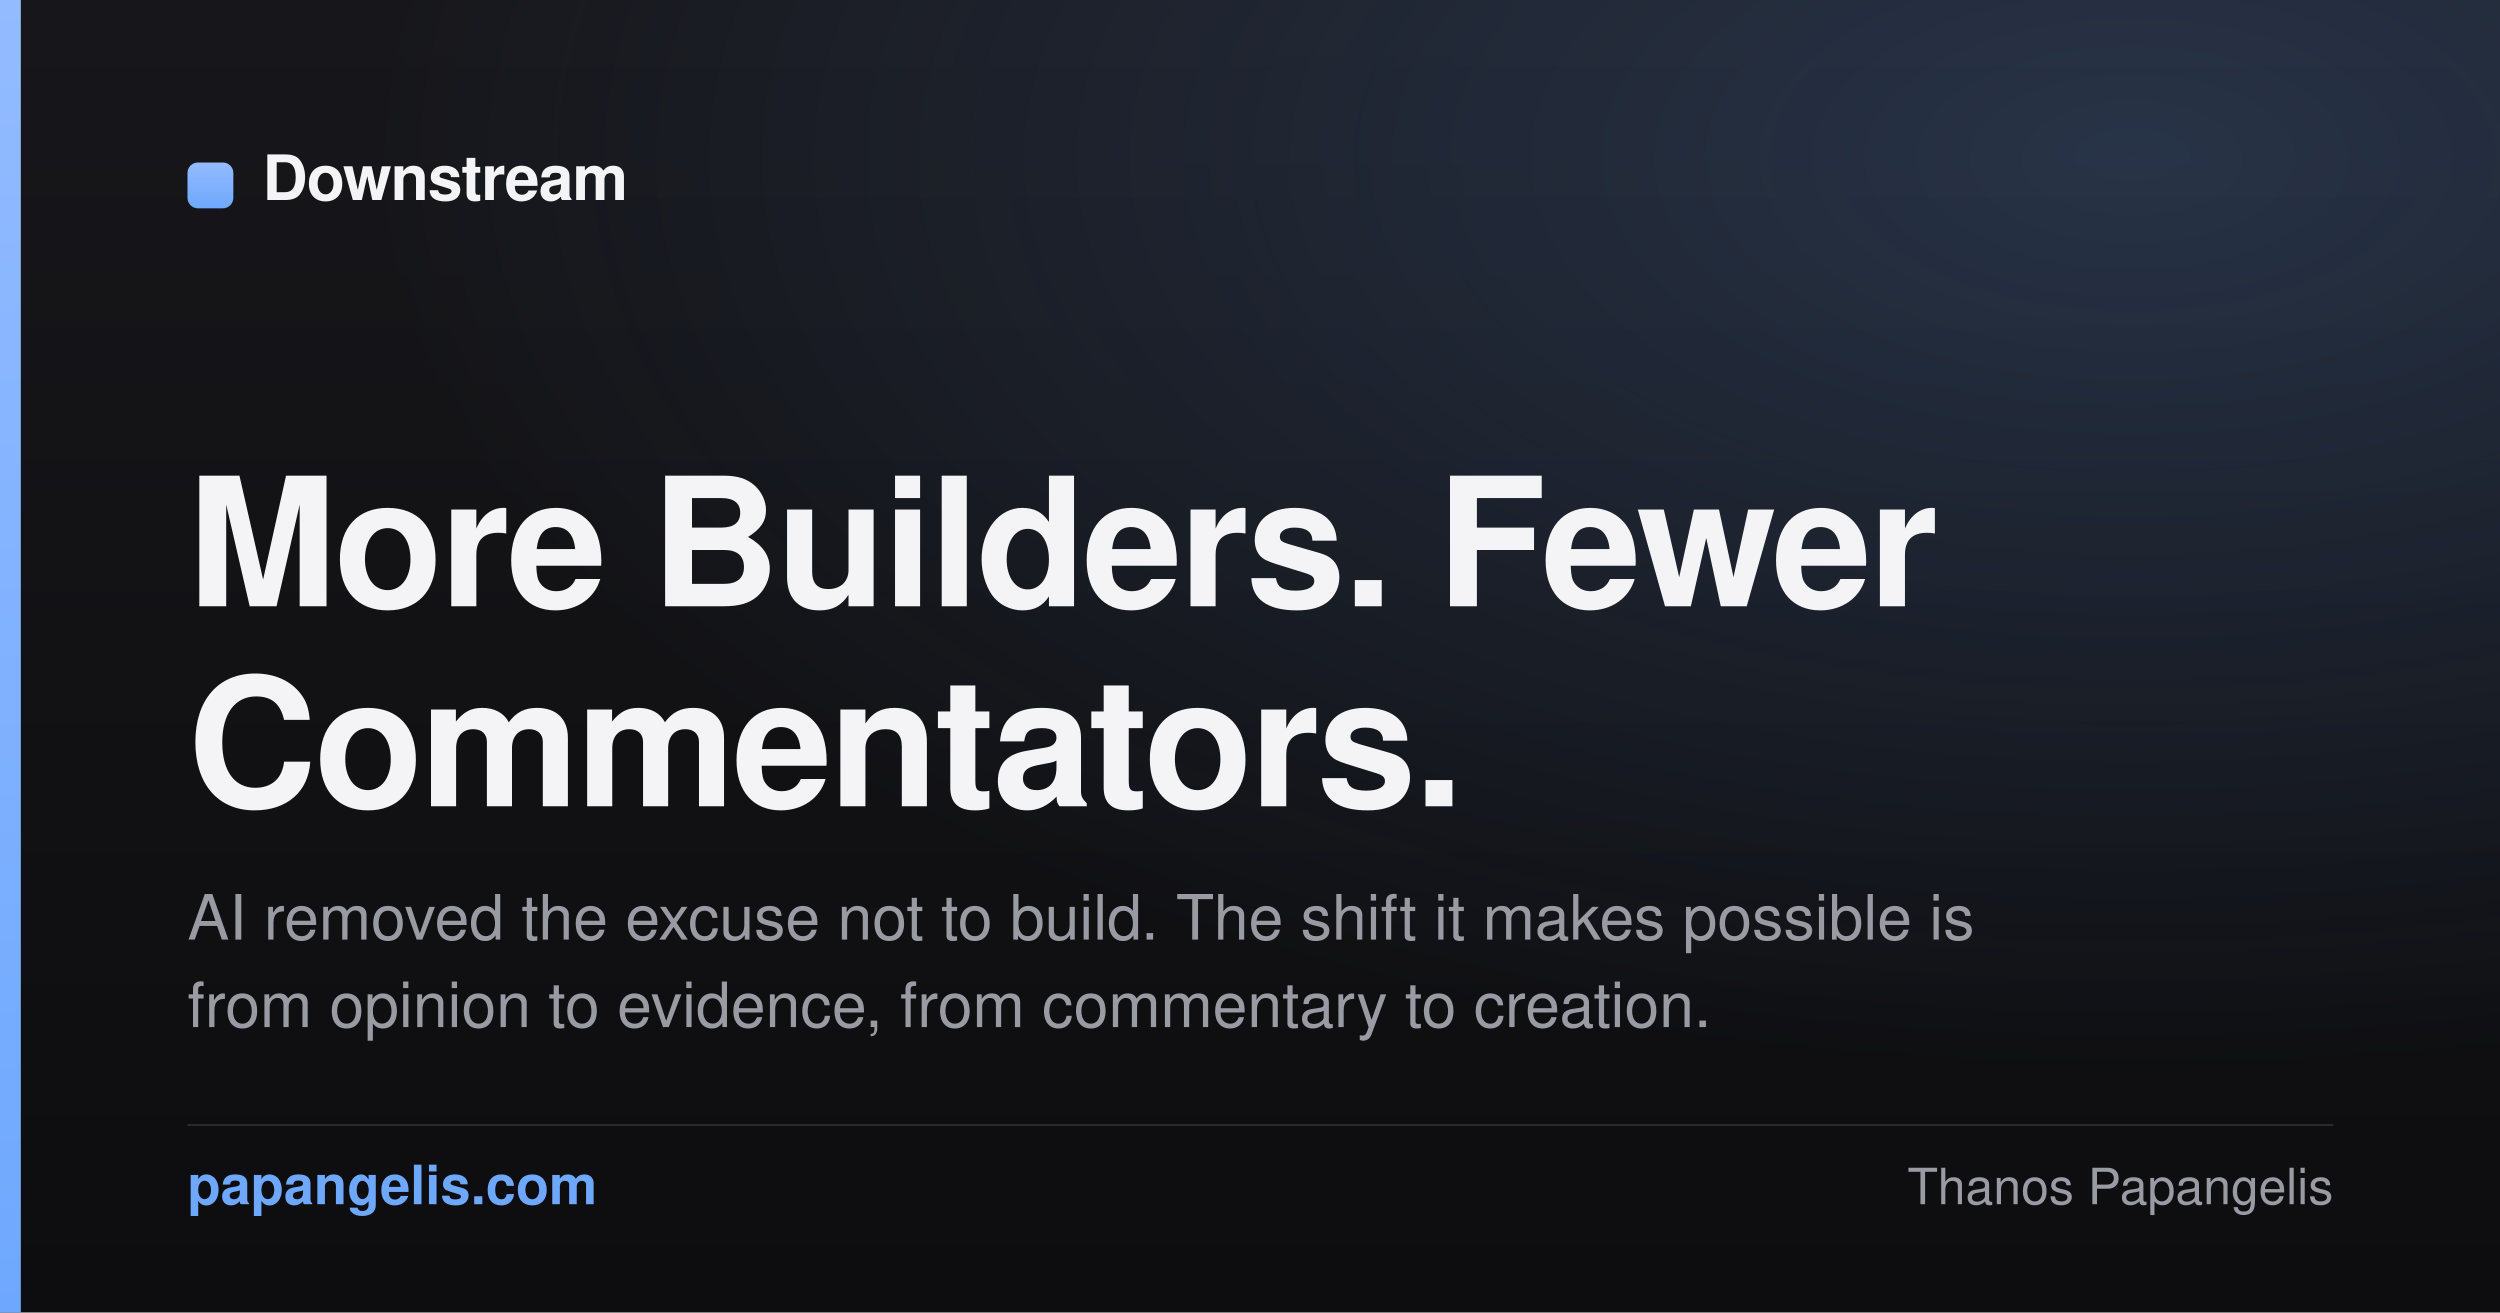
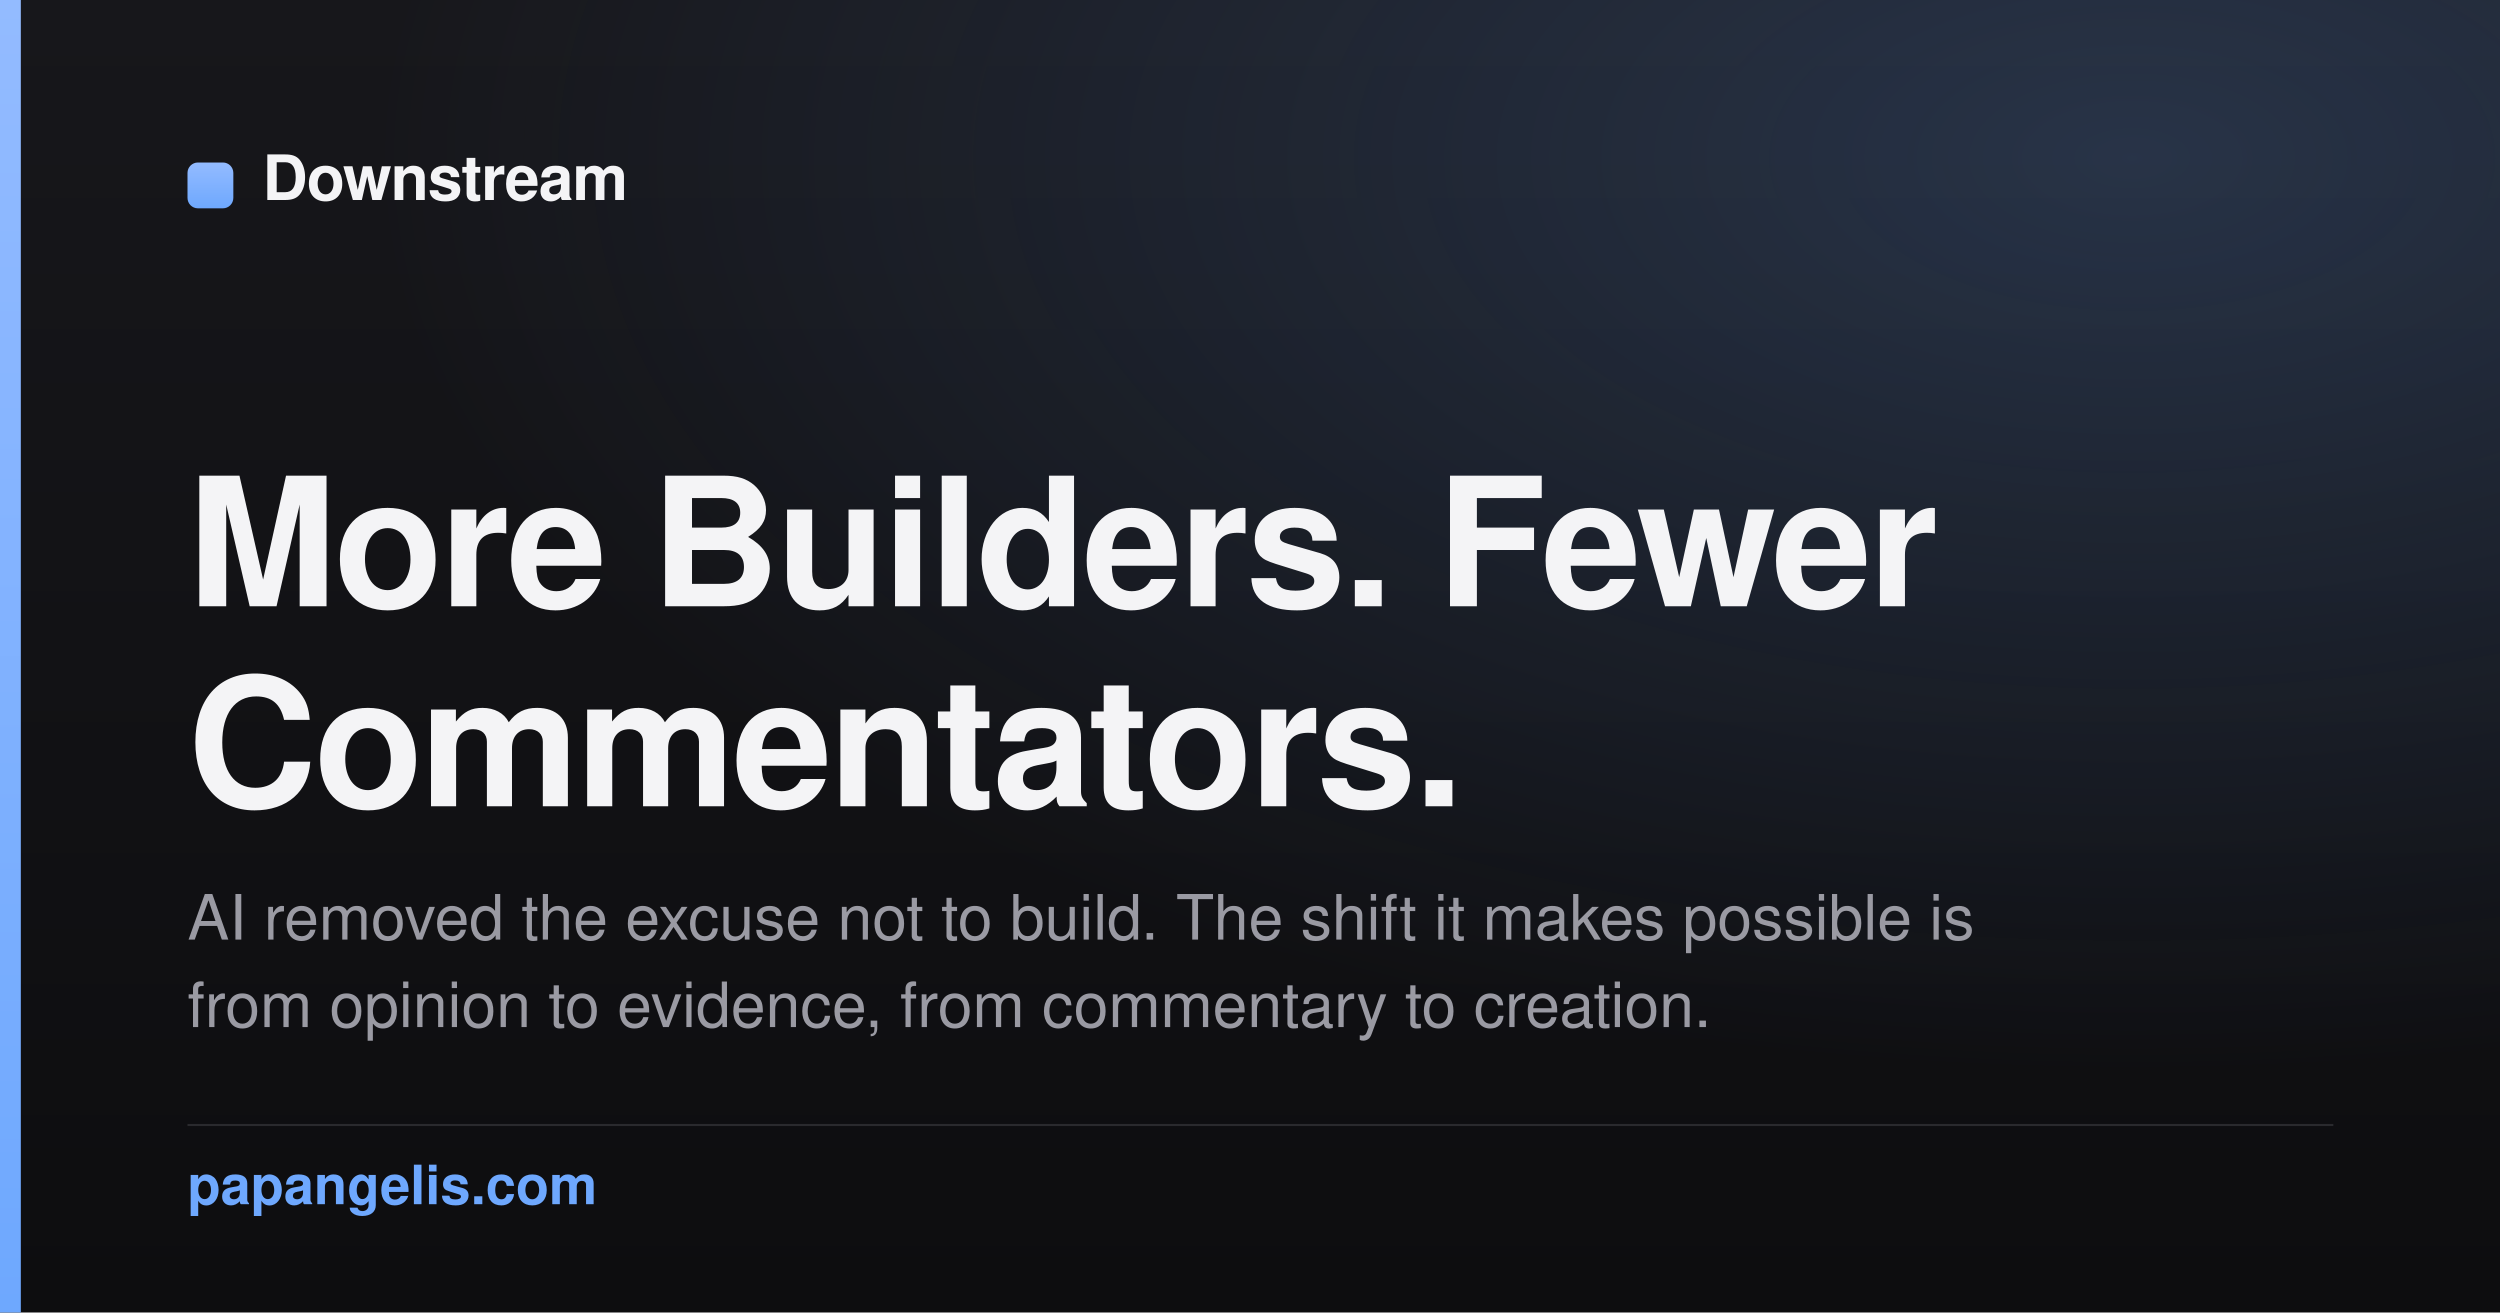
<svg xmlns="http://www.w3.org/2000/svg" width="1200" height="630" viewBox="0 0 1200 630">
  <defs>
    <linearGradient id="bg" x1="0" y1="0" x2="0" y2="1">
      <stop offset="0" stop-color="#17171b" />
      <stop offset="1" stop-color="#0d0d0f" />
    </linearGradient>
    <radialGradient id="glow" cx="0.85" cy="0.12" r="0.7">
      <stop offset="0" stop-color="#6ea8fe" stop-opacity="0.20" />
      <stop offset="1" stop-color="#6ea8fe" stop-opacity="0" />
    </radialGradient>
    <linearGradient id="bar" x1="0" y1="0" x2="0" y2="1">
      <stop offset="0" stop-color="#93bbff" />
      <stop offset="1" stop-color="#6ea8fe" />
    </linearGradient>
  </defs>
  <g font-family="'Helvetica Neue', Helvetica, Arial, sans-serif">
    <rect width="1200" height="630" fill="url(#bg)" />
    <rect width="1200" height="630" fill="url(#glow)" />
    <rect x="0" y="0" width="10" height="630" fill="url(#bar)" />
    <g>
      <rect x="90" y="78" width="22" height="22" rx="5" fill="url(#bar)" />
      <text x="126" y="96" font-size="30" font-weight="700" letter-spacing="-0.5" fill="#f4f4f6">Downstream</text>
    </g>
    <text x="90" y="291" font-size="86" font-weight="700" letter-spacing="-1.5" fill="#f4f4f6">More Builders. Fewer</text>
    <text x="90" y="387" font-size="86" font-weight="700" letter-spacing="-1.5" fill="#f4f4f6">Commentators.</text>
    <text x="90" y="451" font-size="30" font-weight="400" fill="#9a9aa3">AI removed the excuse not to build. The shift it makes possible is</text>
    <text x="90" y="493" font-size="30" font-weight="400" fill="#9a9aa3">from opinion to evidence, from commentary to creation.</text>
    <line x1="90" y1="540" x2="1120" y2="540" stroke="#2a2a2e" stroke-width="1" />
    <text x="90" y="578" font-size="26" font-weight="600" fill="#6ea8fe">papangelis.com</text>
-     <text x="1120" y="578" font-size="24" font-weight="400" text-anchor="end" fill="#9a9aa3">Thanos Papangelis</text>
  </g>
</svg>
